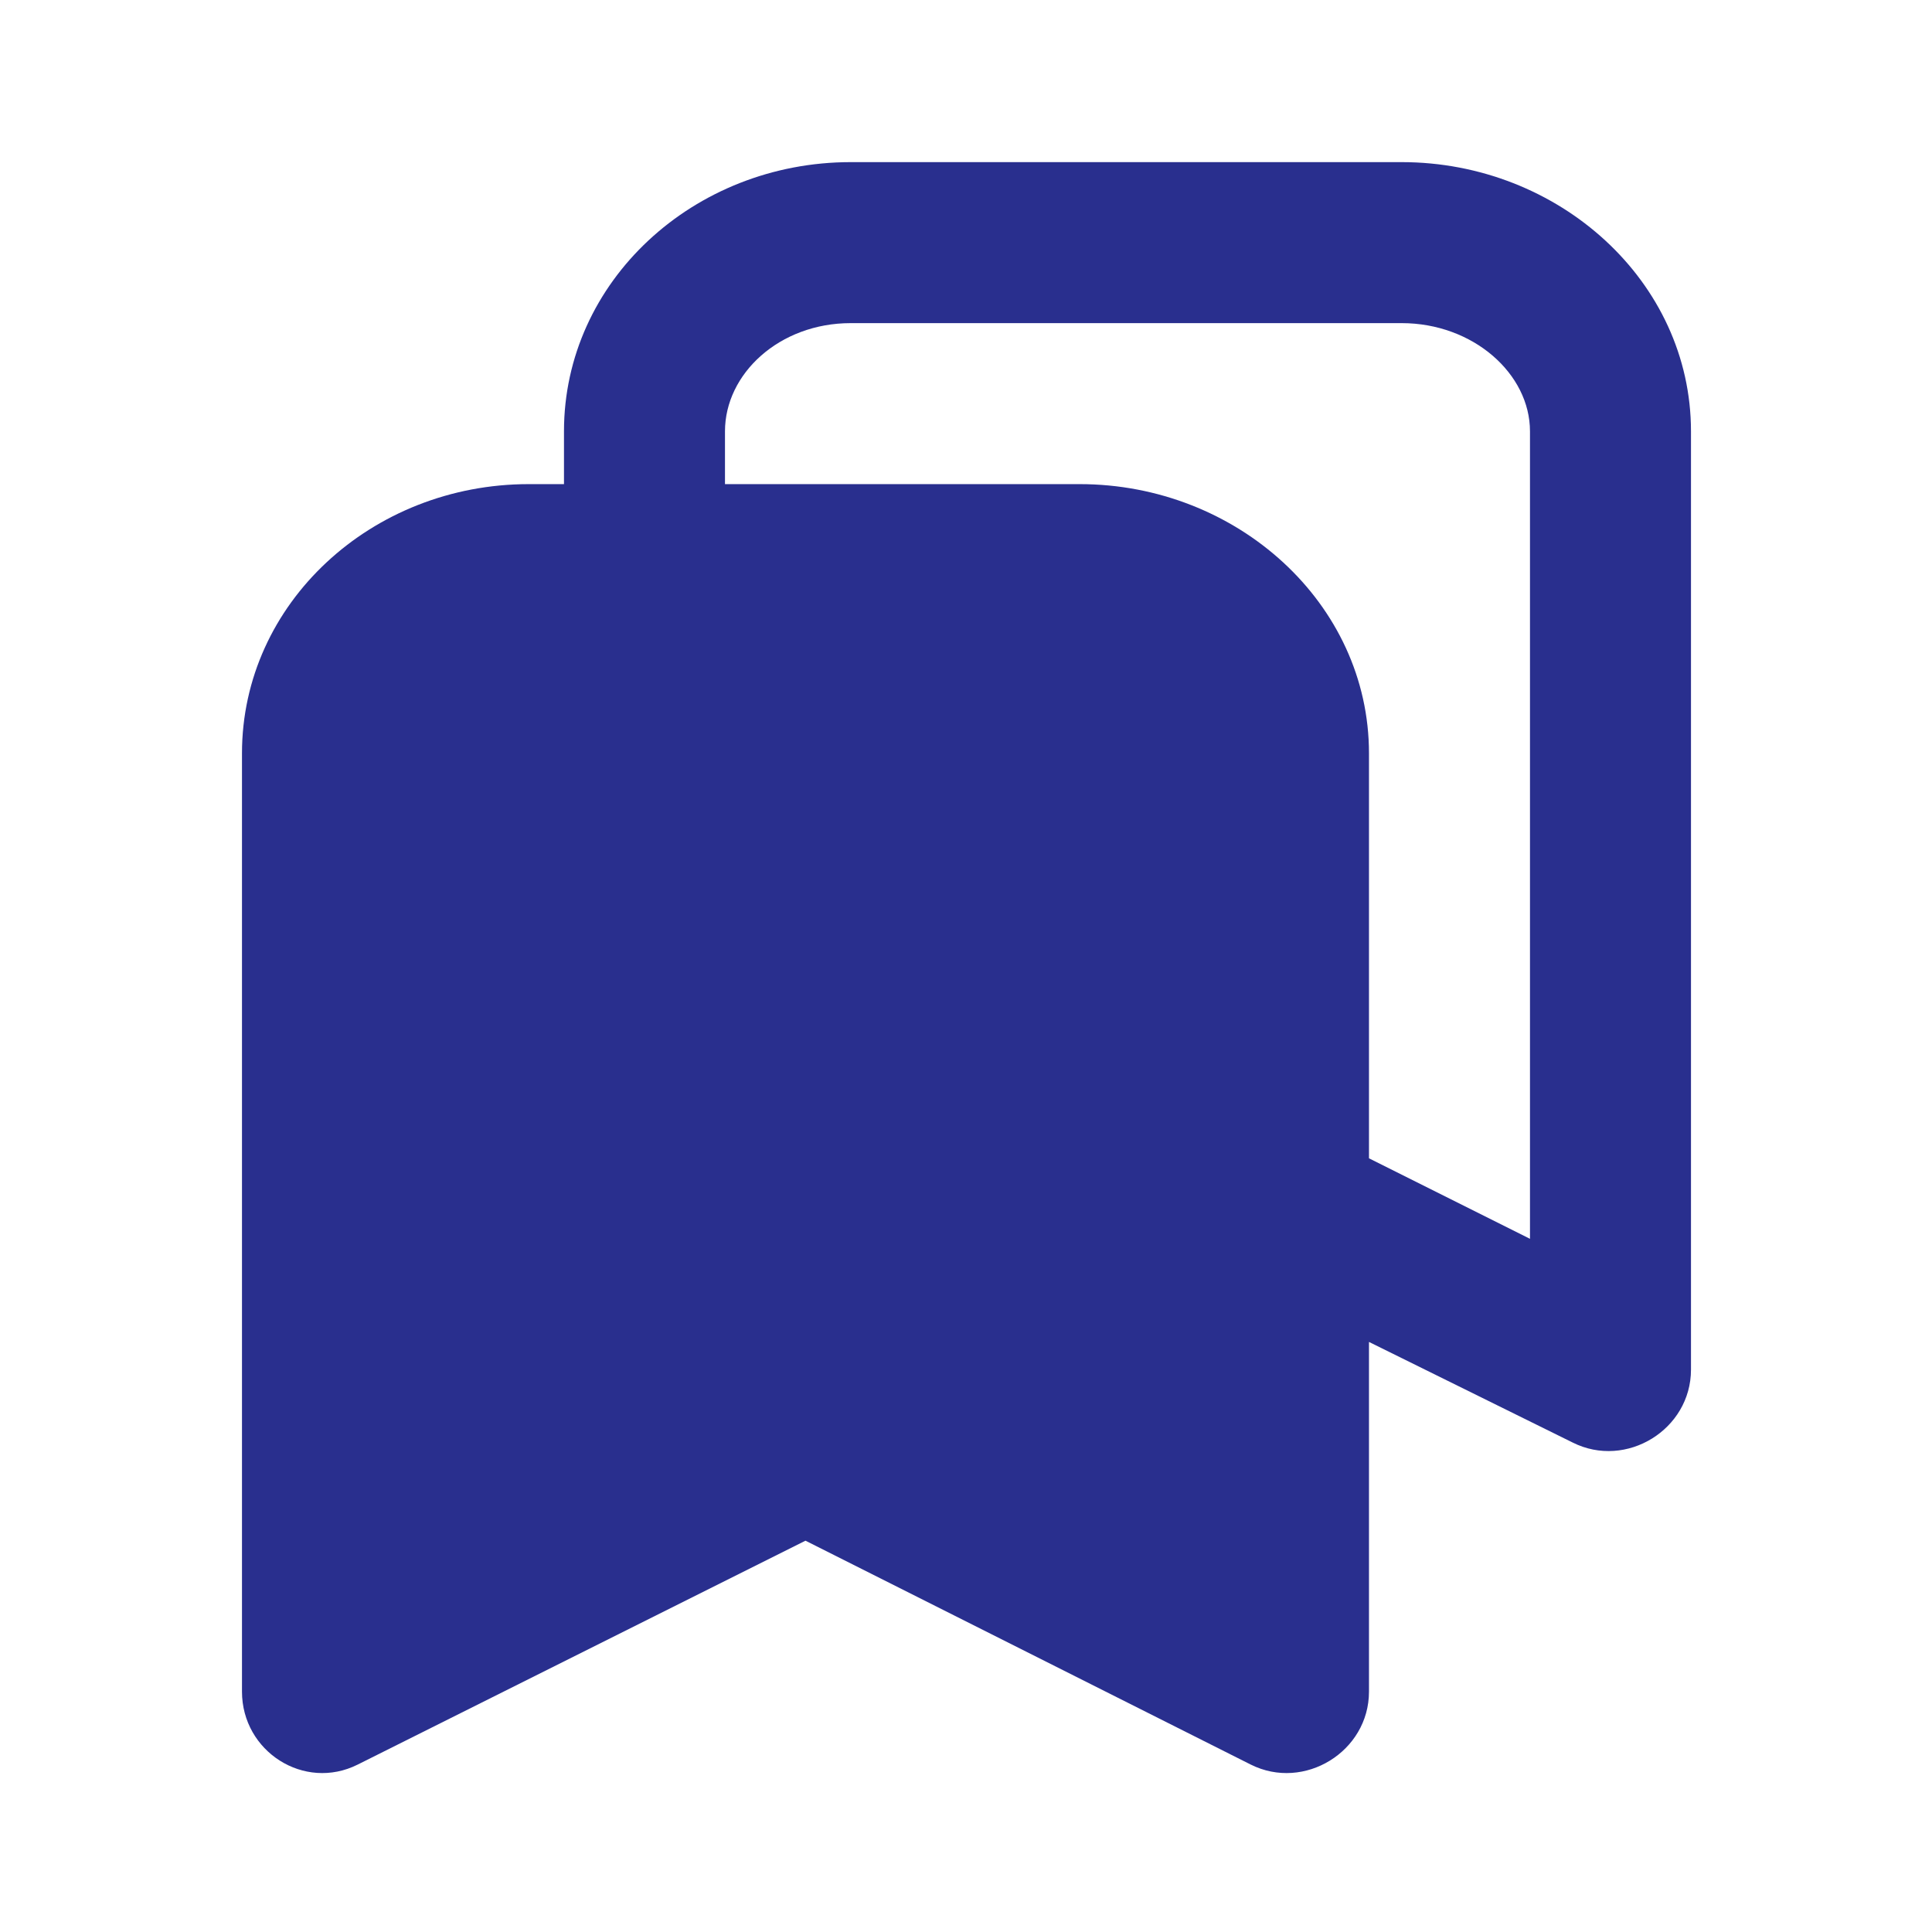
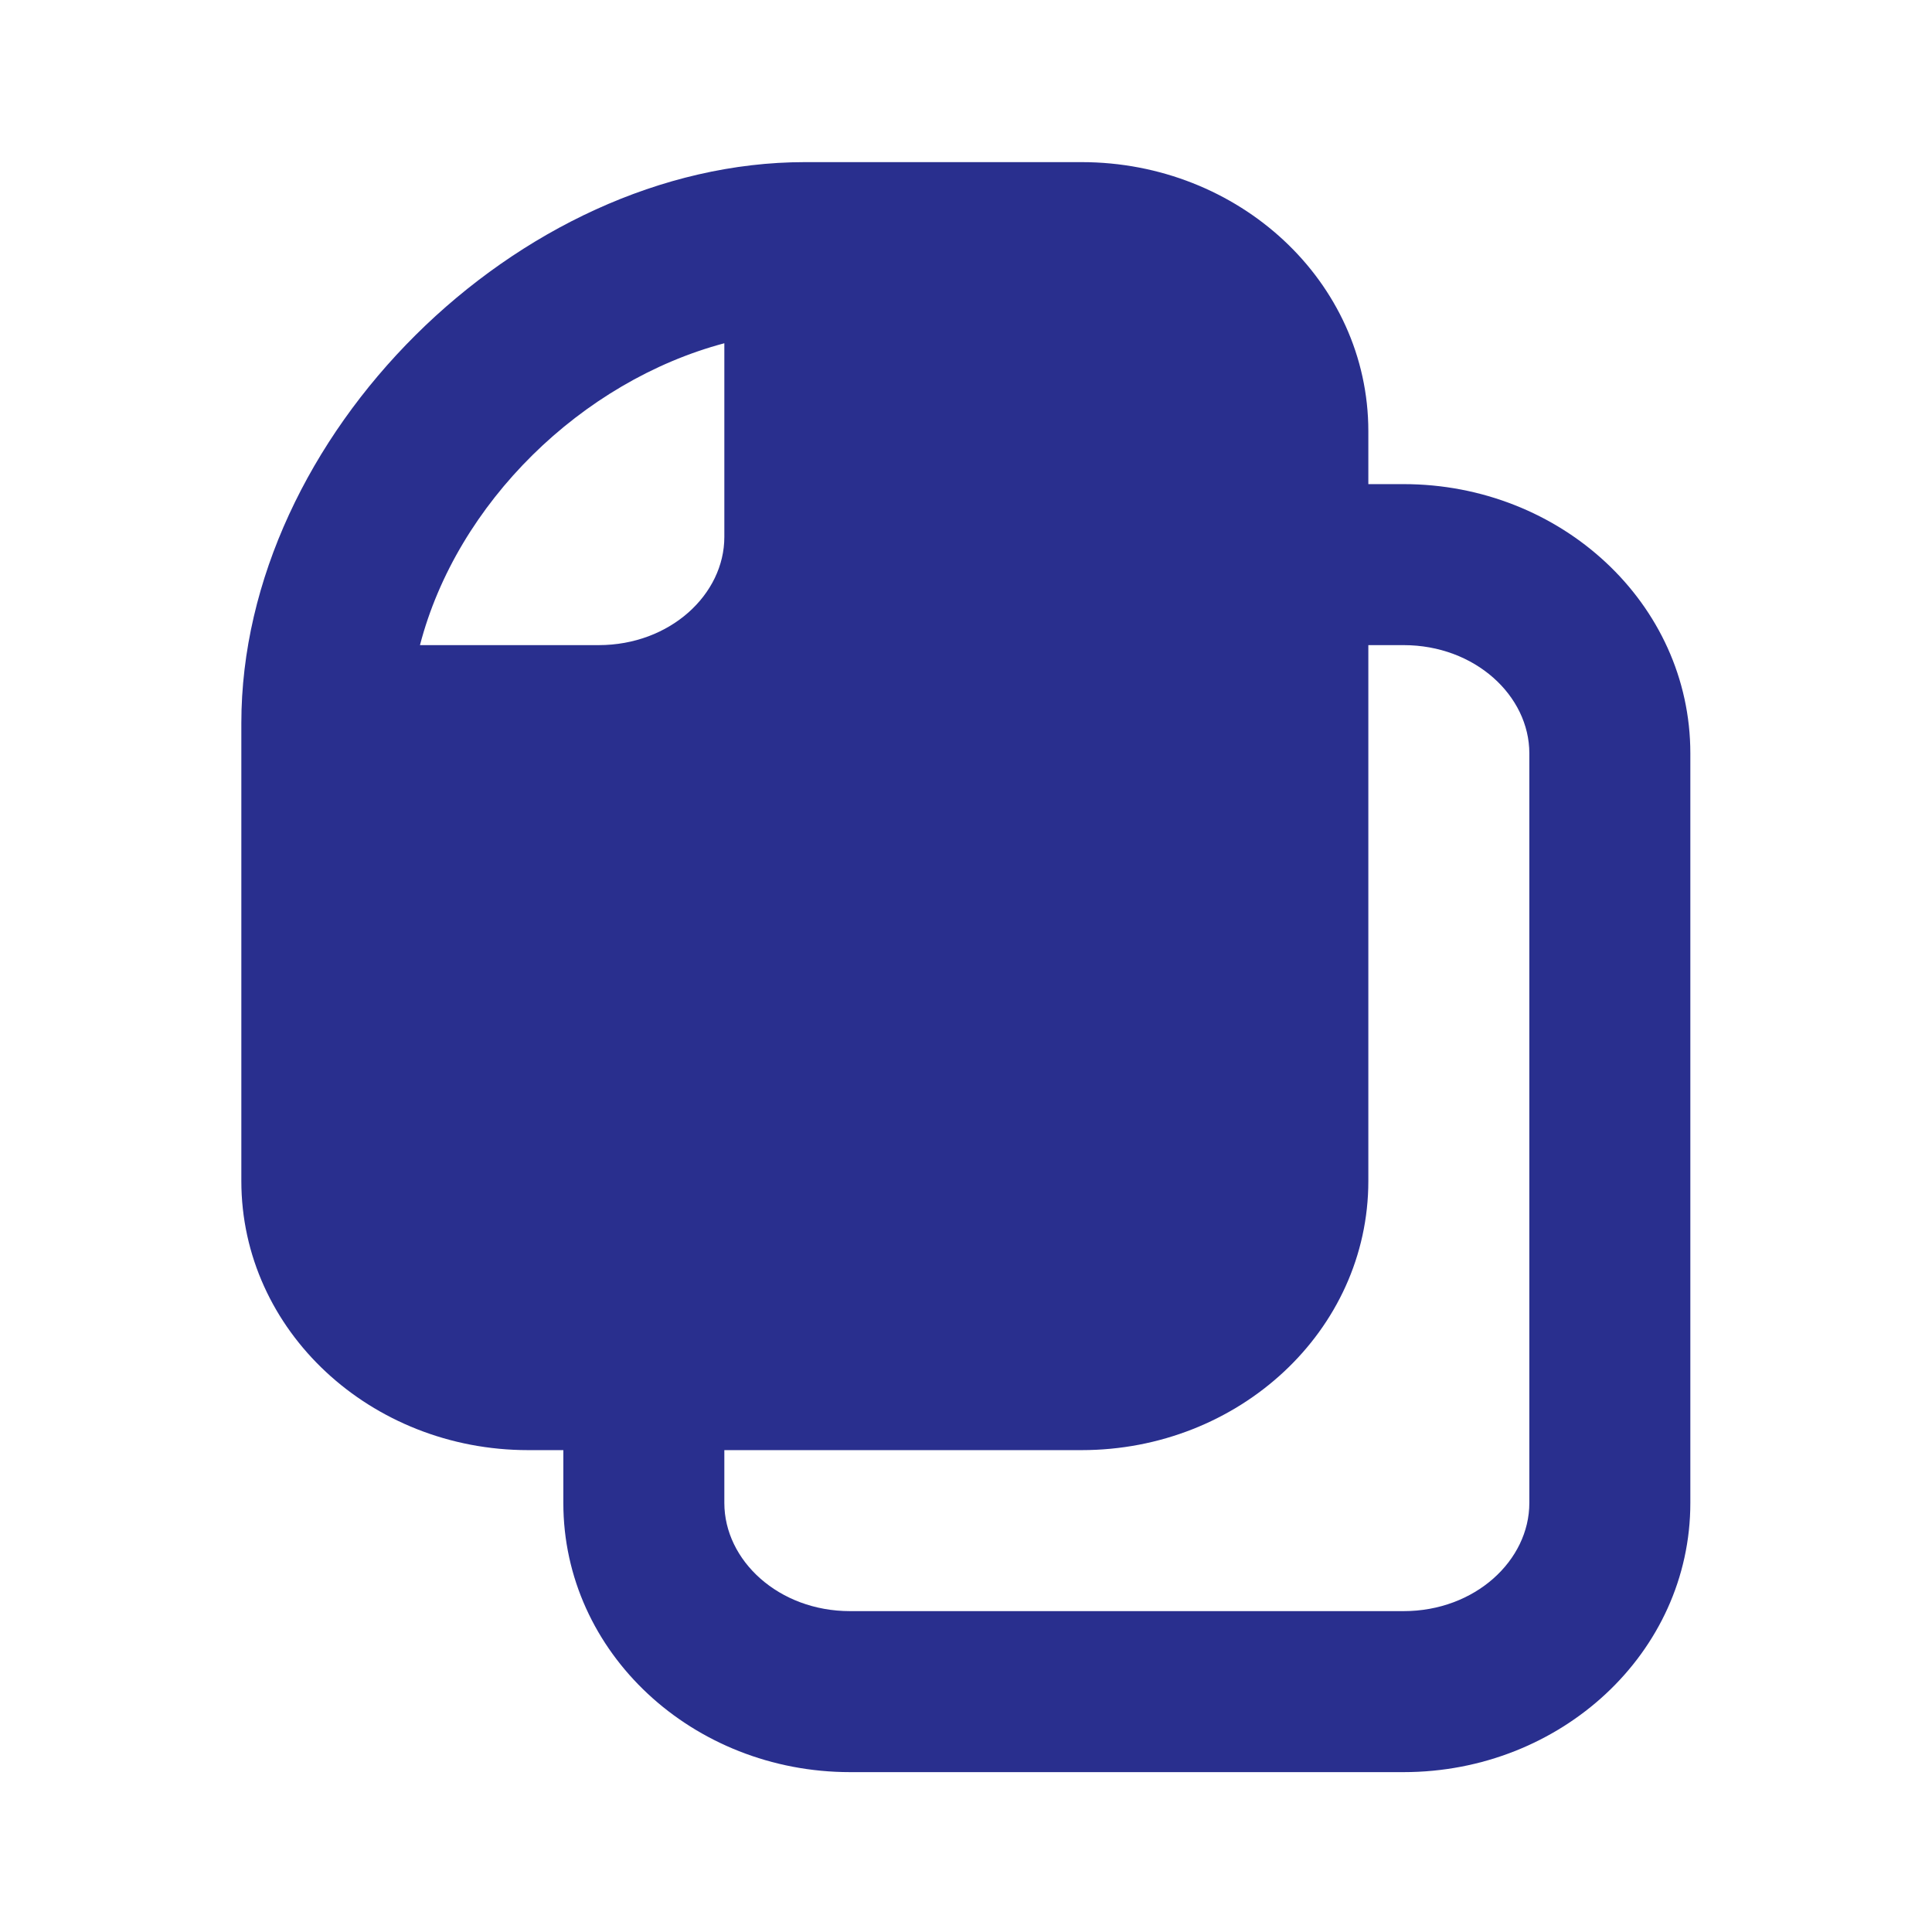
<svg xmlns="http://www.w3.org/2000/svg" width="24" height="24" viewBox="0 0 24 24" fill="none">
-   <path d="M10.568 2.014C8.617 2.014 7.006 3.494 7.006 5.358V6.014H6.568C4.617 6.014 3.006 7.494 3.006 9.358V21.014C3.006 21.758 3.779 22.253 4.444 21.92C5.139 21.573 8.841 19.722 10.006 19.139L15.537 21.92C16.202 22.253 17.006 21.758 17.006 21.014V16.67L19.537 17.92C20.202 18.253 21.006 17.758 21.006 17.014V5.358C21.006 3.494 19.364 2.014 17.412 2.014H10.568ZM10.568 4.014H17.412C18.301 4.014 19.006 4.644 19.006 5.358V15.389L17.006 14.389V9.358C17.006 7.494 15.364 6.014 13.412 6.014H9.006V5.358C9.006 4.644 9.68 4.014 10.568 4.014Z" fill="#292F8E" />
+   <path d="M9.998 2.014C6.437 2.014 2.998 5.42 2.998 8.983C2.998 8.993 2.998 9.004 2.998 9.014C2.998 11.474 2.998 14.411 2.998 14.67C2.998 16.534 4.609 18.014 6.56 18.014H6.998V18.67C6.998 20.534 8.609 22.014 10.56 22.014H17.436C19.387 22.014 20.998 20.534 20.998 18.67V9.358C20.998 7.494 19.387 6.014 17.436 6.014H16.998V5.358C16.998 3.494 15.387 2.014 13.436 2.014C13.222 2.014 13.212 2.014 9.998 2.014ZM8.998 4.264V6.67C8.998 7.384 8.324 8.014 7.436 8.014H5.217C5.676 6.247 7.226 4.735 8.998 4.264ZM16.998 8.014H17.436C18.324 8.014 18.998 8.644 18.998 9.358V18.67C18.998 19.384 18.324 20.014 17.436 20.014H10.56C9.672 20.014 8.998 19.384 8.998 18.67V18.014H13.436C15.387 18.014 16.998 16.534 16.998 14.67V8.014Z" fill="#292F8E" />
</svg>
